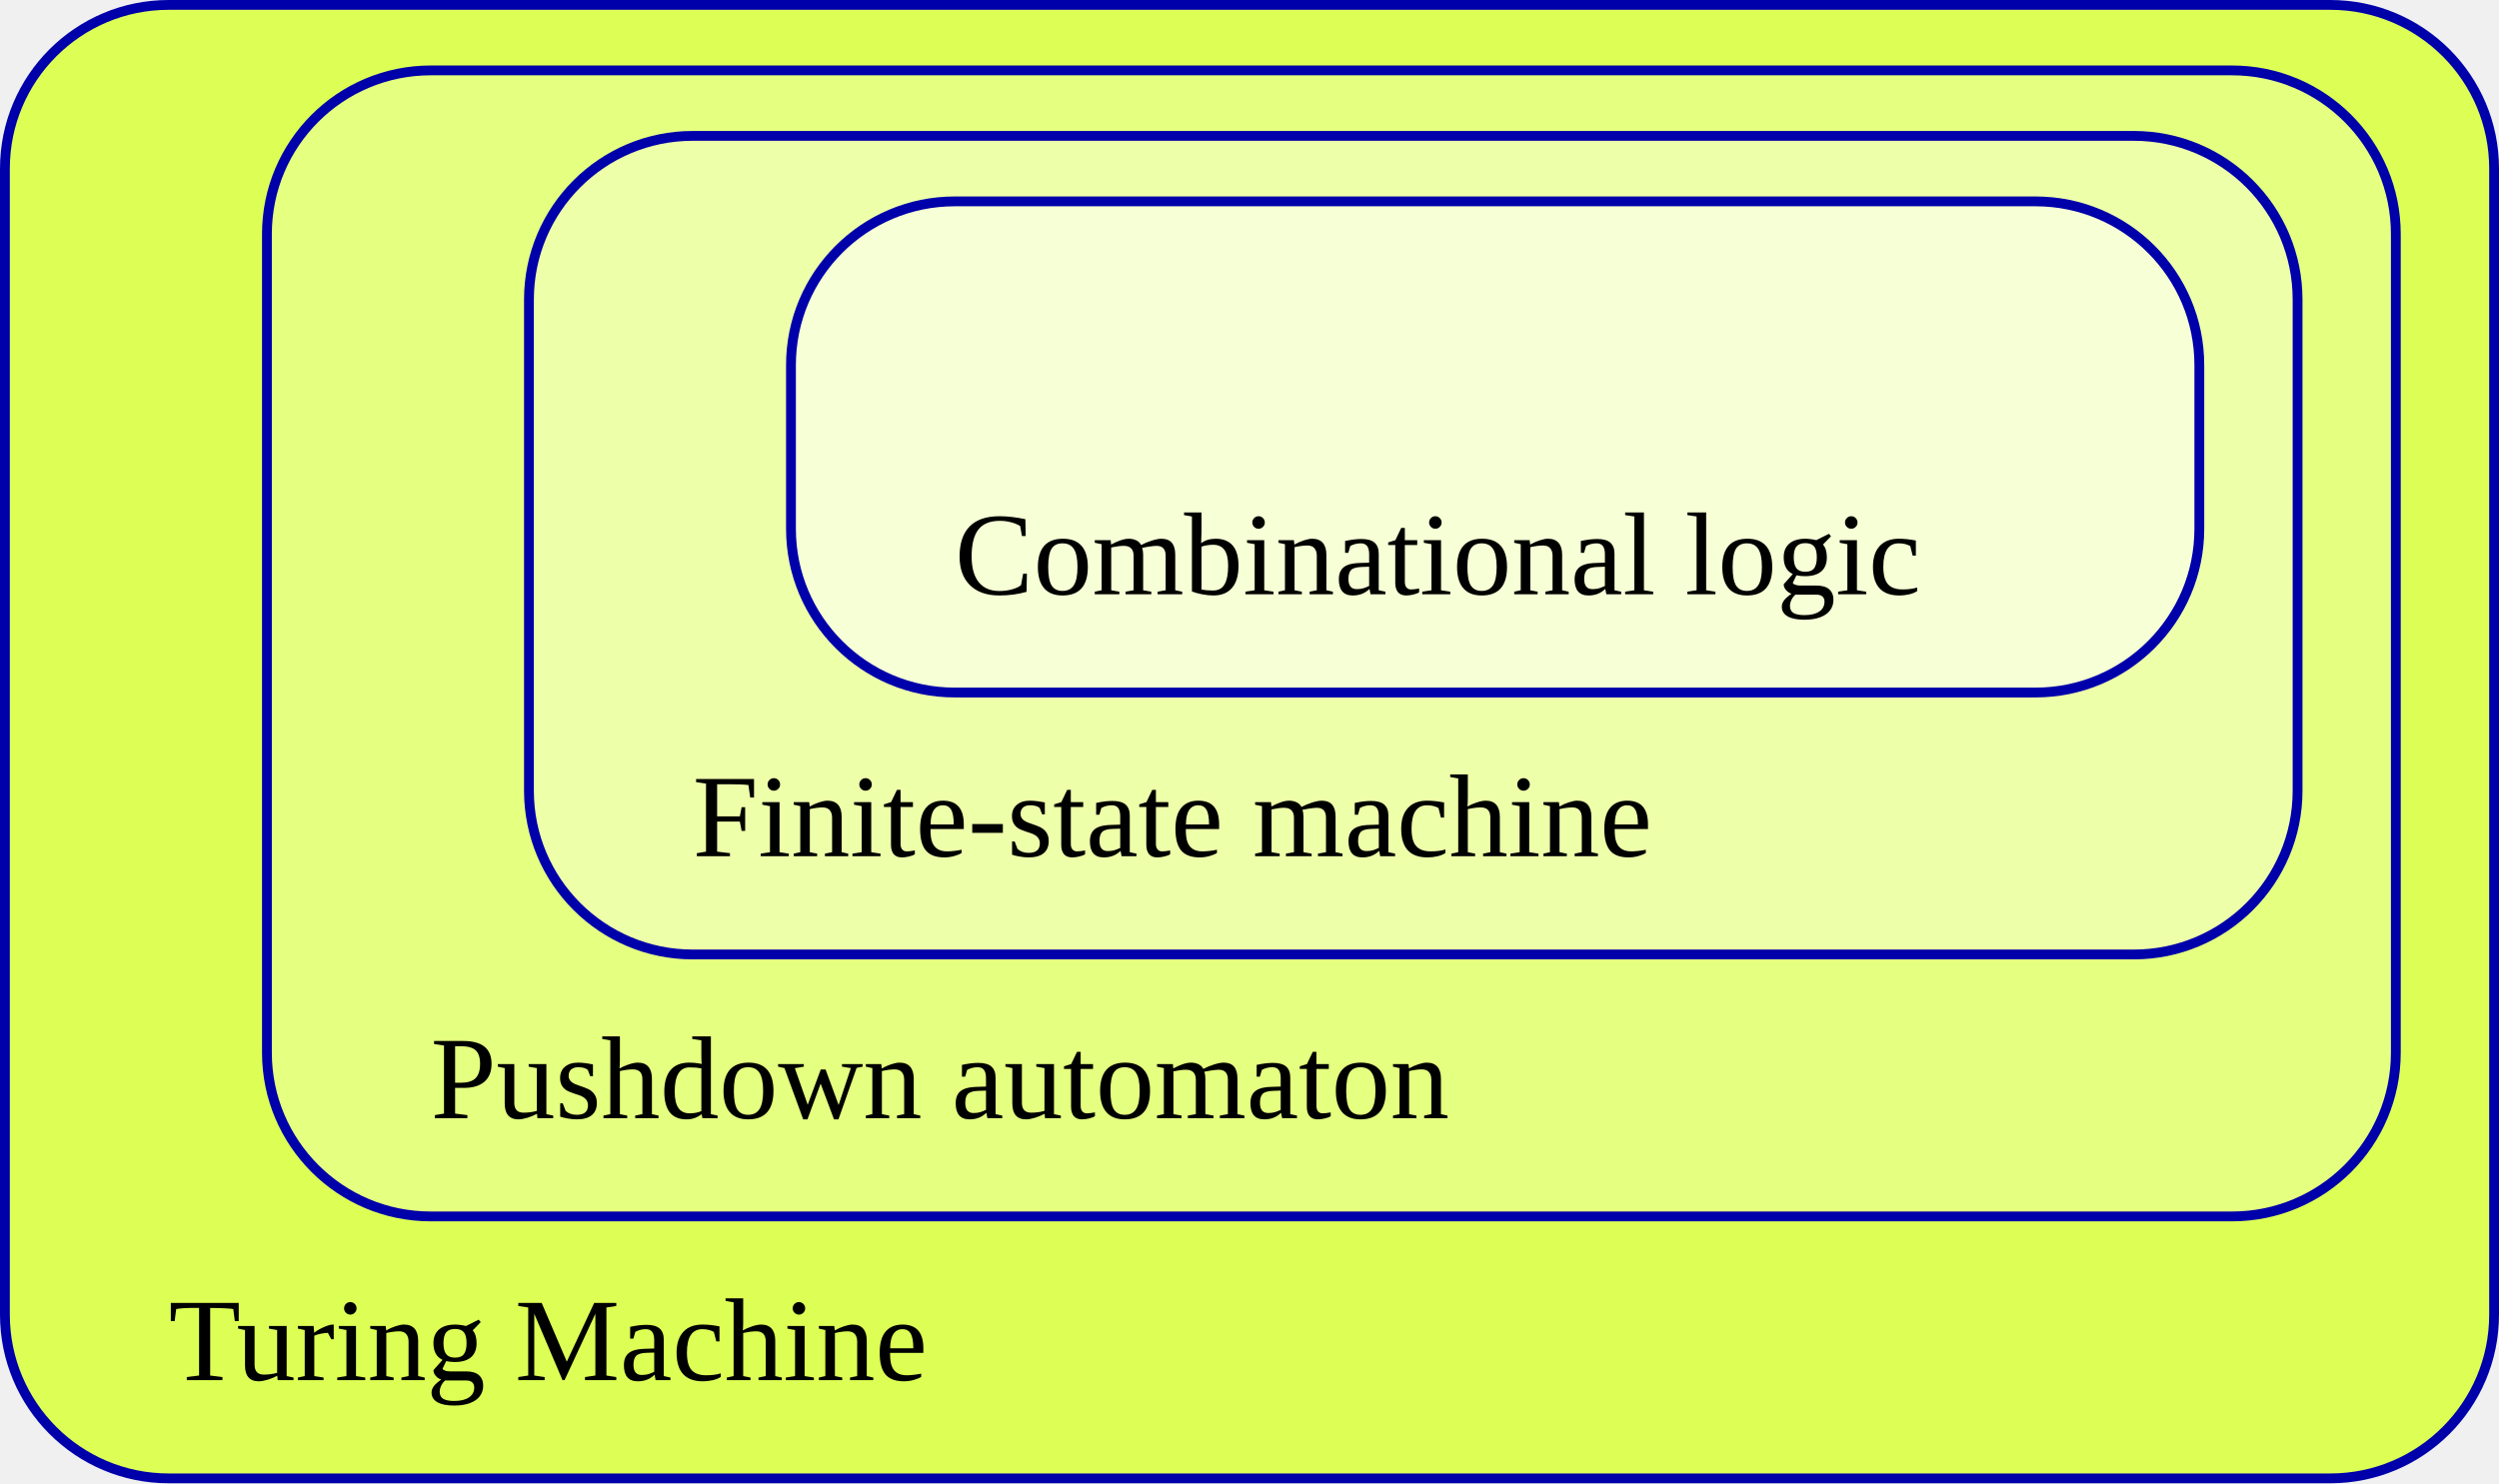
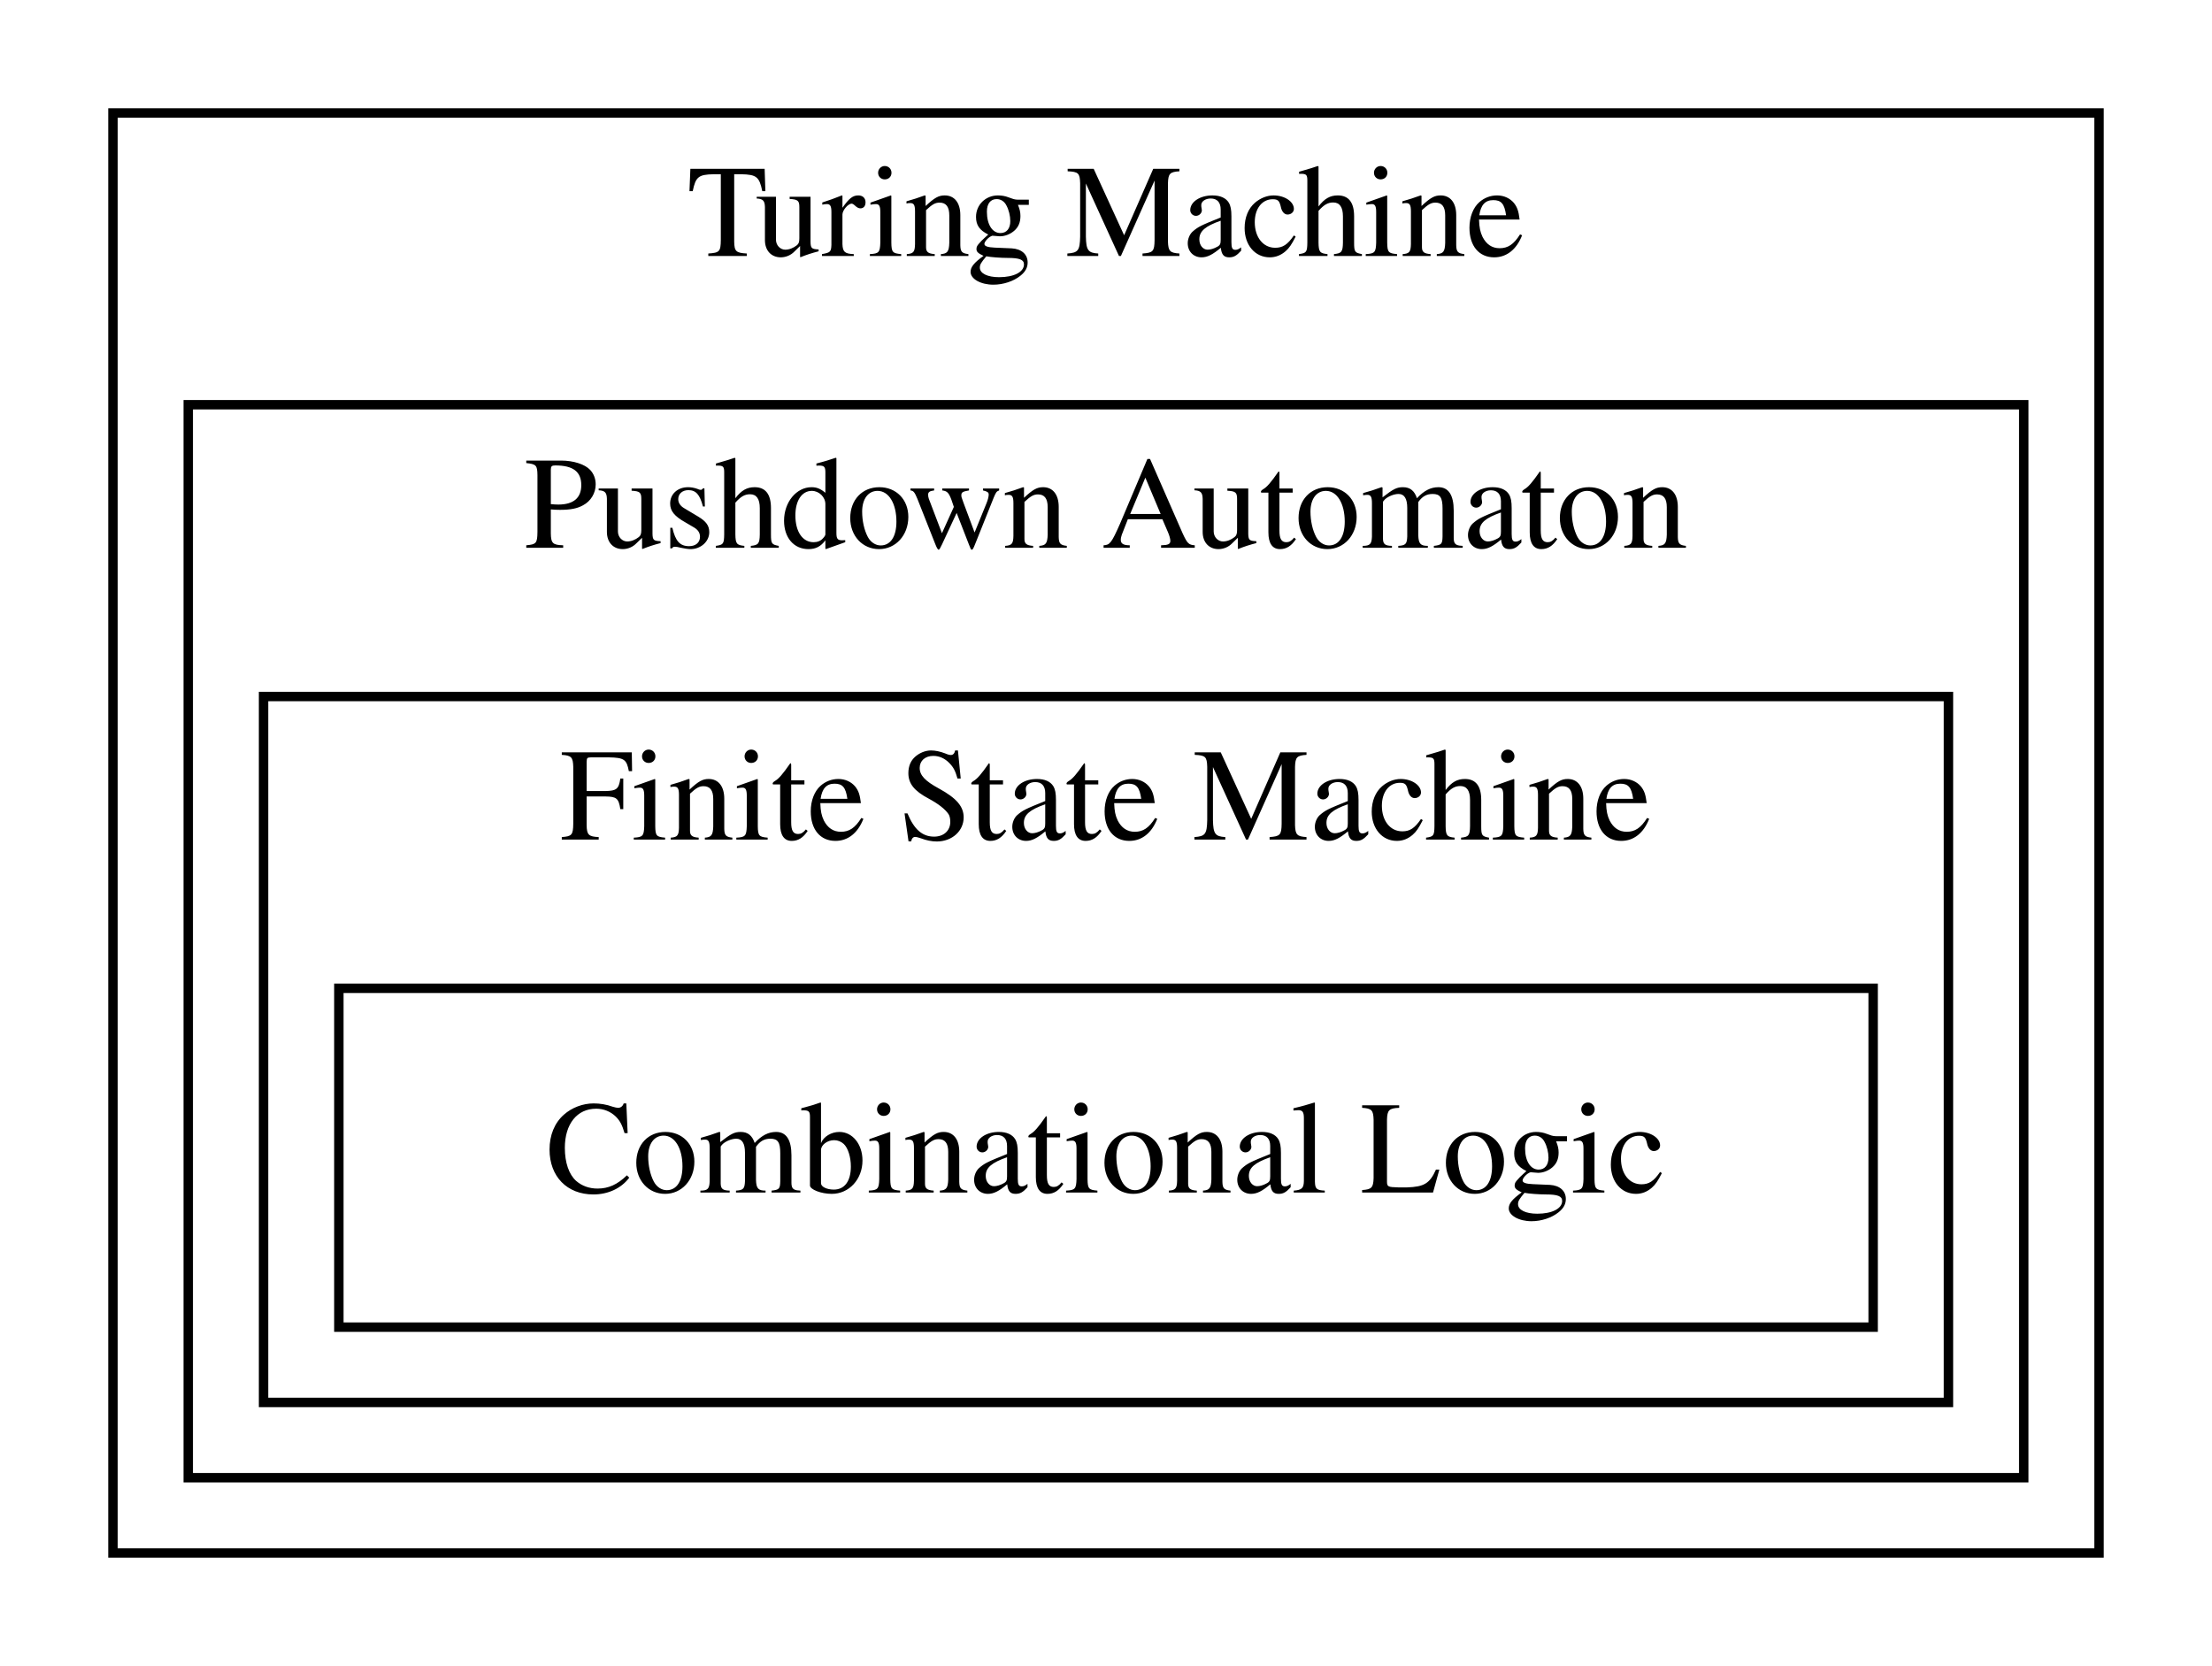
- <svg xmlns="http://www.w3.org/2000/svg" version="1.1" width="763" height="453" id="svg77">
-   <defs id="defs81" />
-   <g stroke="#0000aa" stroke-width="3" id="g33" transform="translate(-18.5,-128.5)">
-     <rect fill="#ddff55" width="760" x="20" y="130" height="450" ry="50" id="rect25" />
-     <rect fill="#e5ff80" width="650" x="100" y="150" height="350" ry="50" id="rect27" />
-     <rect fill="#eeffaa" width="540" x="180" y="170" height="250" ry="50" id="rect29" />
-     <rect fill="#f6ffd5" width="430" x="260" y="190" height="150" ry="50" id="rect31" />
-   </g>
-   <g font-family="'Times New Roman'" font-size="36px" id="g75">
-     <switch transform="translate(291.5,181.5)" id="switch49">
-       <text systemLanguage="ca" id="text43">Lògica combinacional</text>
-       <text systemLanguage="bn" id="text45">বৈন্যাসিক যুক্তি</text>
-       <text id="text47">Combinational logic</text>
-     </switch>
-     <switch transform="translate(211.5,261.5)" id="switch57">
-       <text systemLanguage="ca" id="text51">Autòmat finit</text>
-       <text systemLanguage="bn" id="text53">সীমিত-অবস্থা যন্ত্র</text>
-       <text id="text55">Finite-state machine</text>
-     </switch>
-     <switch transform="translate(131.5,341.5)" id="switch65">
-       <text systemLanguage="ca" id="text59">Autòmat amb pila</text>
-       <text systemLanguage="bn" id="text61">পুশডাউন অটোমেটন</text>
-       <text id="text63">Pushdown automaton</text>
-     </switch>
-     <switch transform="translate(51.5,421.5)" id="switch73">
-       <text systemLanguage="ca" id="text67">Màquina de Turing</text>
-       <text systemLanguage="bn" id="text69">টিউরিং যন্ত্র</text>
-       <text id="text71">Turing Machine</text>
-     </switch>
+ <svg xmlns="http://www.w3.org/2000/svg" width="235pt" height="177pt" viewBox="0.00 0.00 235.00 177.00">
+   <g id="graph0" class="graph" transform="scale(1 1) rotate(0) translate(4 173)">
+     <polygon fill="white" stroke="transparent" points="-4,4 -4,-173 231,-173 231,4 -4,4" />
+     <g id="clust1" class="cluster">
+       <polygon fill="none" stroke="black" points="8,-8 8,-161 219,-161 219,-8 8,-8" />
+       <text text-anchor="middle" x="113.5" y="-145.8" font-family="Times,serif" font-size="14.00">Turing Machine</text>
+     </g>
+     <g id="clust2" class="cluster">
+       <polygon fill="none" stroke="black" points="16,-16 16,-130 211,-130 211,-16 16,-16" />
+       <text text-anchor="middle" x="113.5" y="-114.8" font-family="Times,serif" font-size="14.00">Pushdown Automaton</text>
+     </g>
+     <g id="clust3" class="cluster">
+       <polygon fill="none" stroke="black" points="24,-24 24,-99 203,-99 203,-24 24,-24" />
+       <text text-anchor="middle" x="113.5" y="-83.8" font-family="Times,serif" font-size="14.00">Finite State Machine</text>
+     </g>
+     <g id="node1" class="node">
+       <polygon fill="none" stroke="black" points="195,-68 32,-68 32,-32 195,-32 195,-68" />
+       <text text-anchor="middle" x="113.5" y="-46.3" font-family="Times,serif" font-size="14.00">Combinational Logic</text>
+     </g>
  </g>
</svg>
